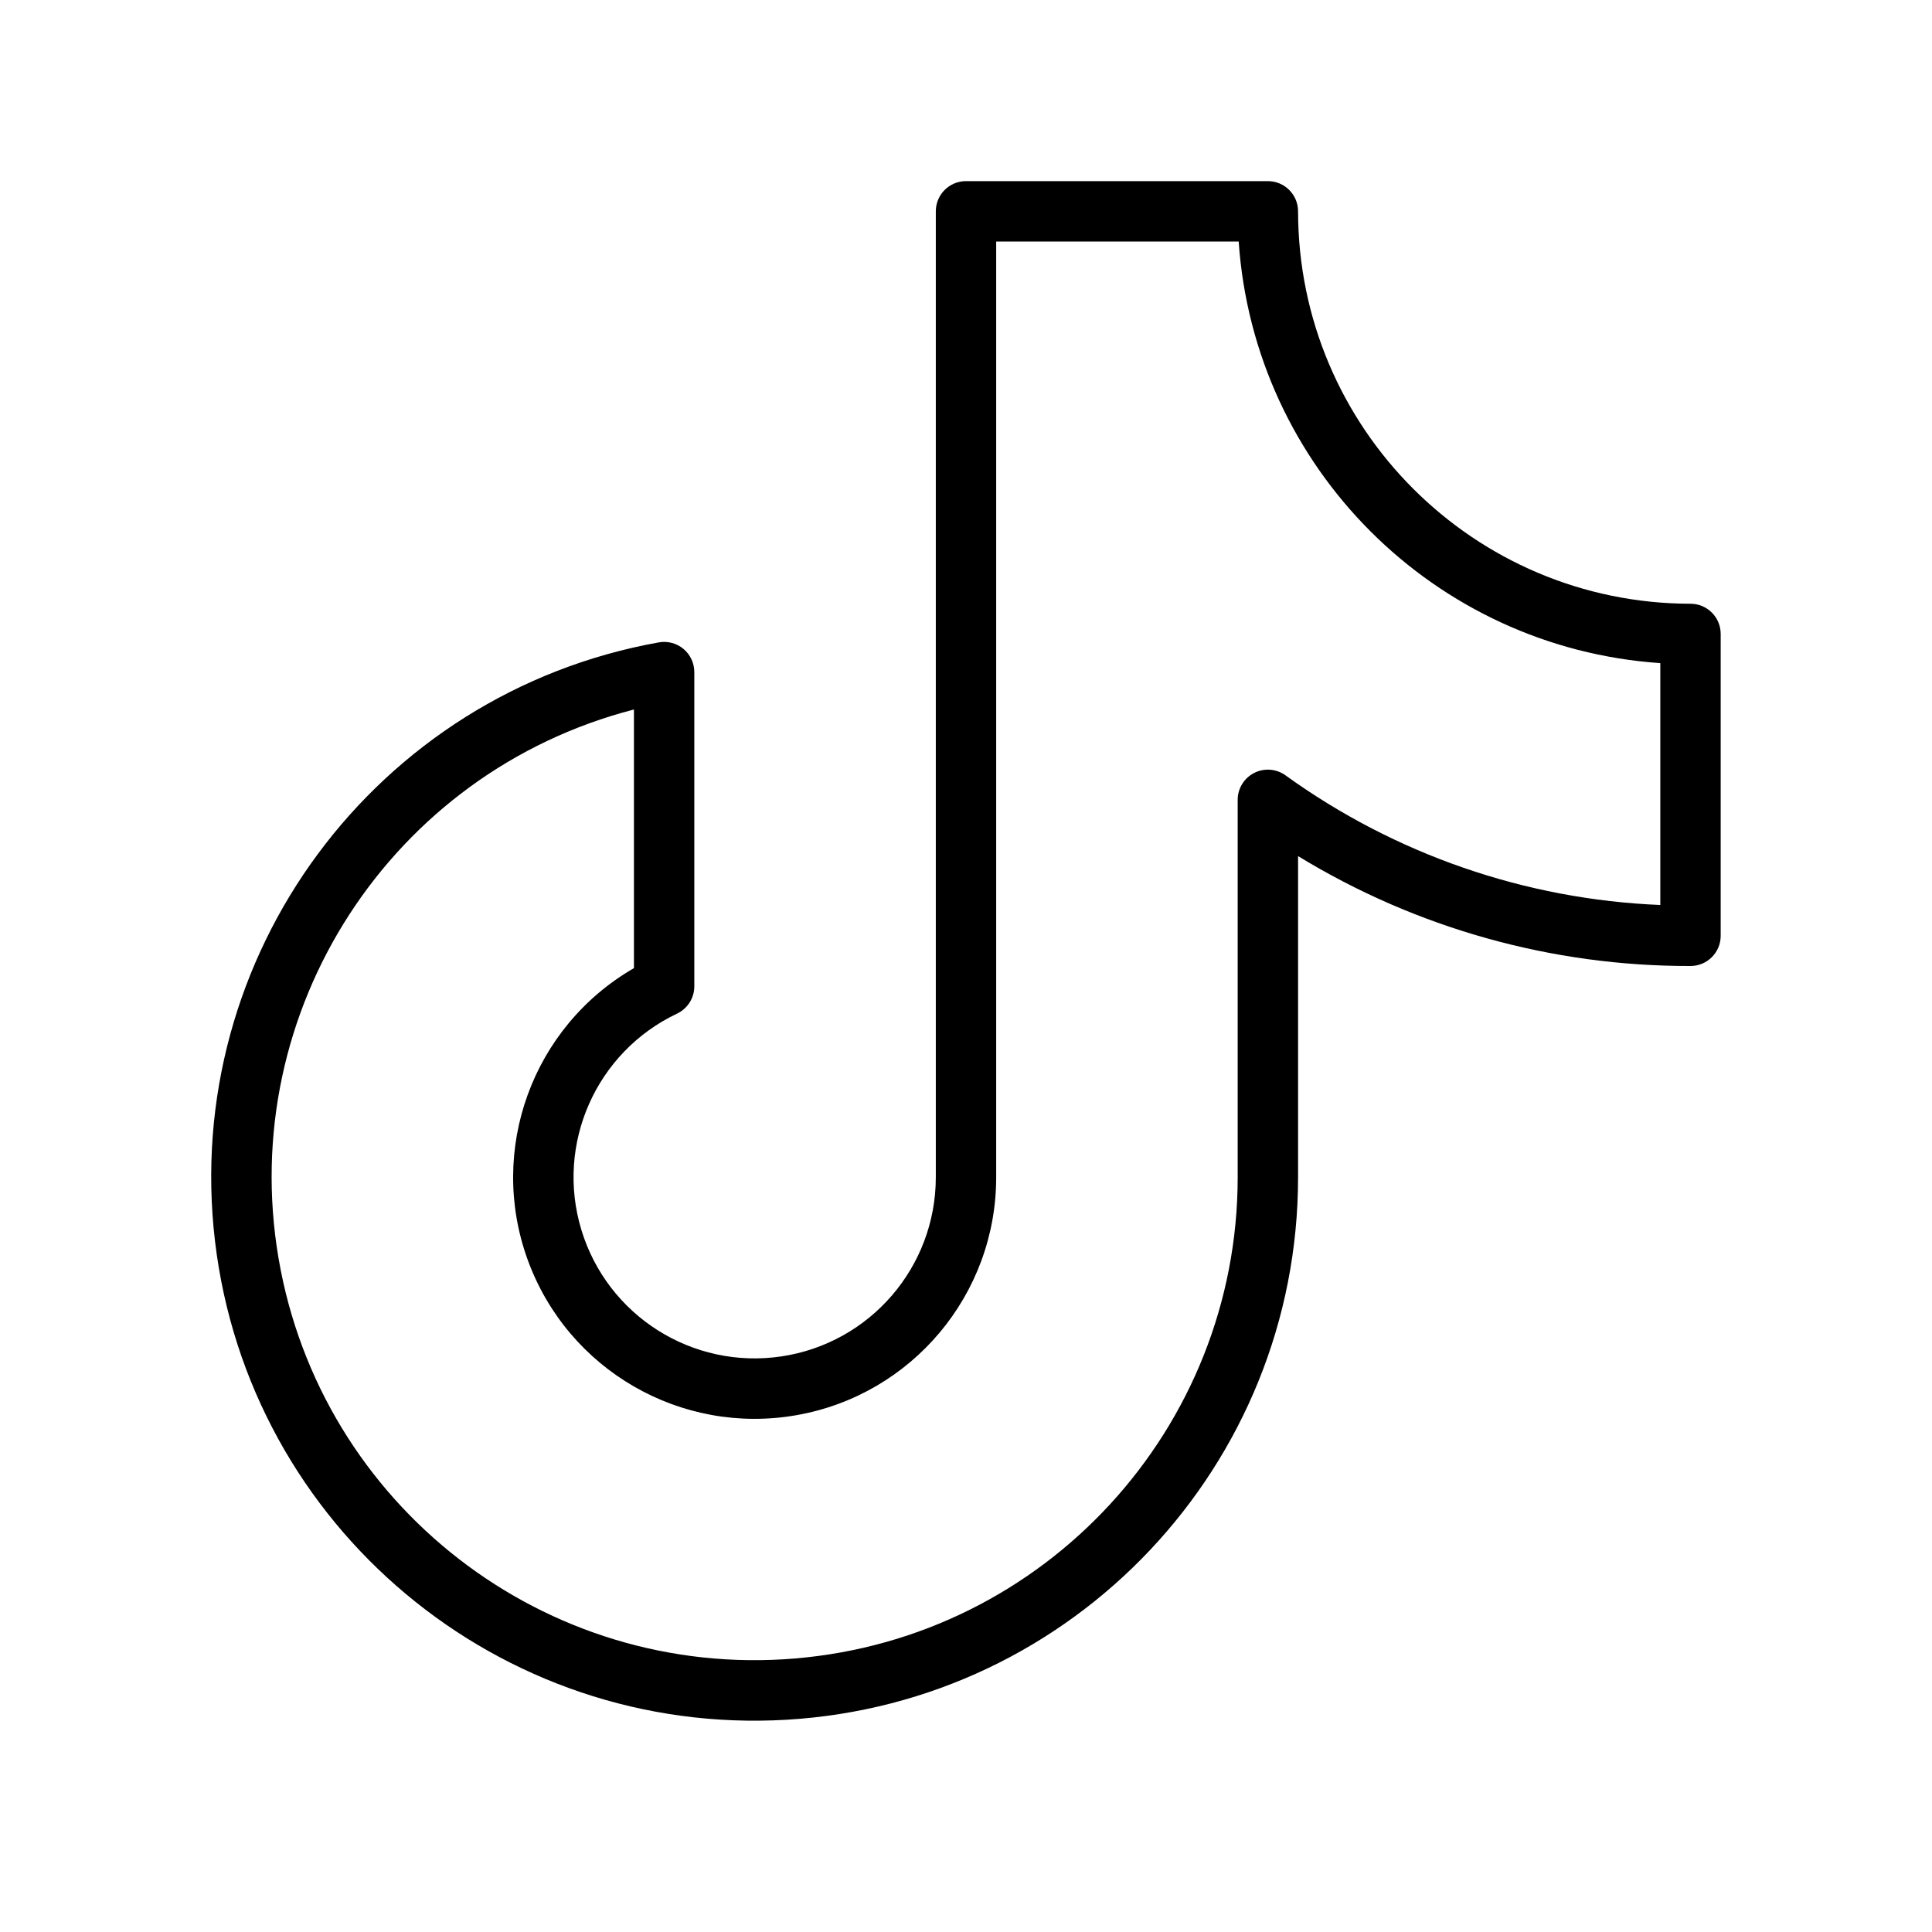
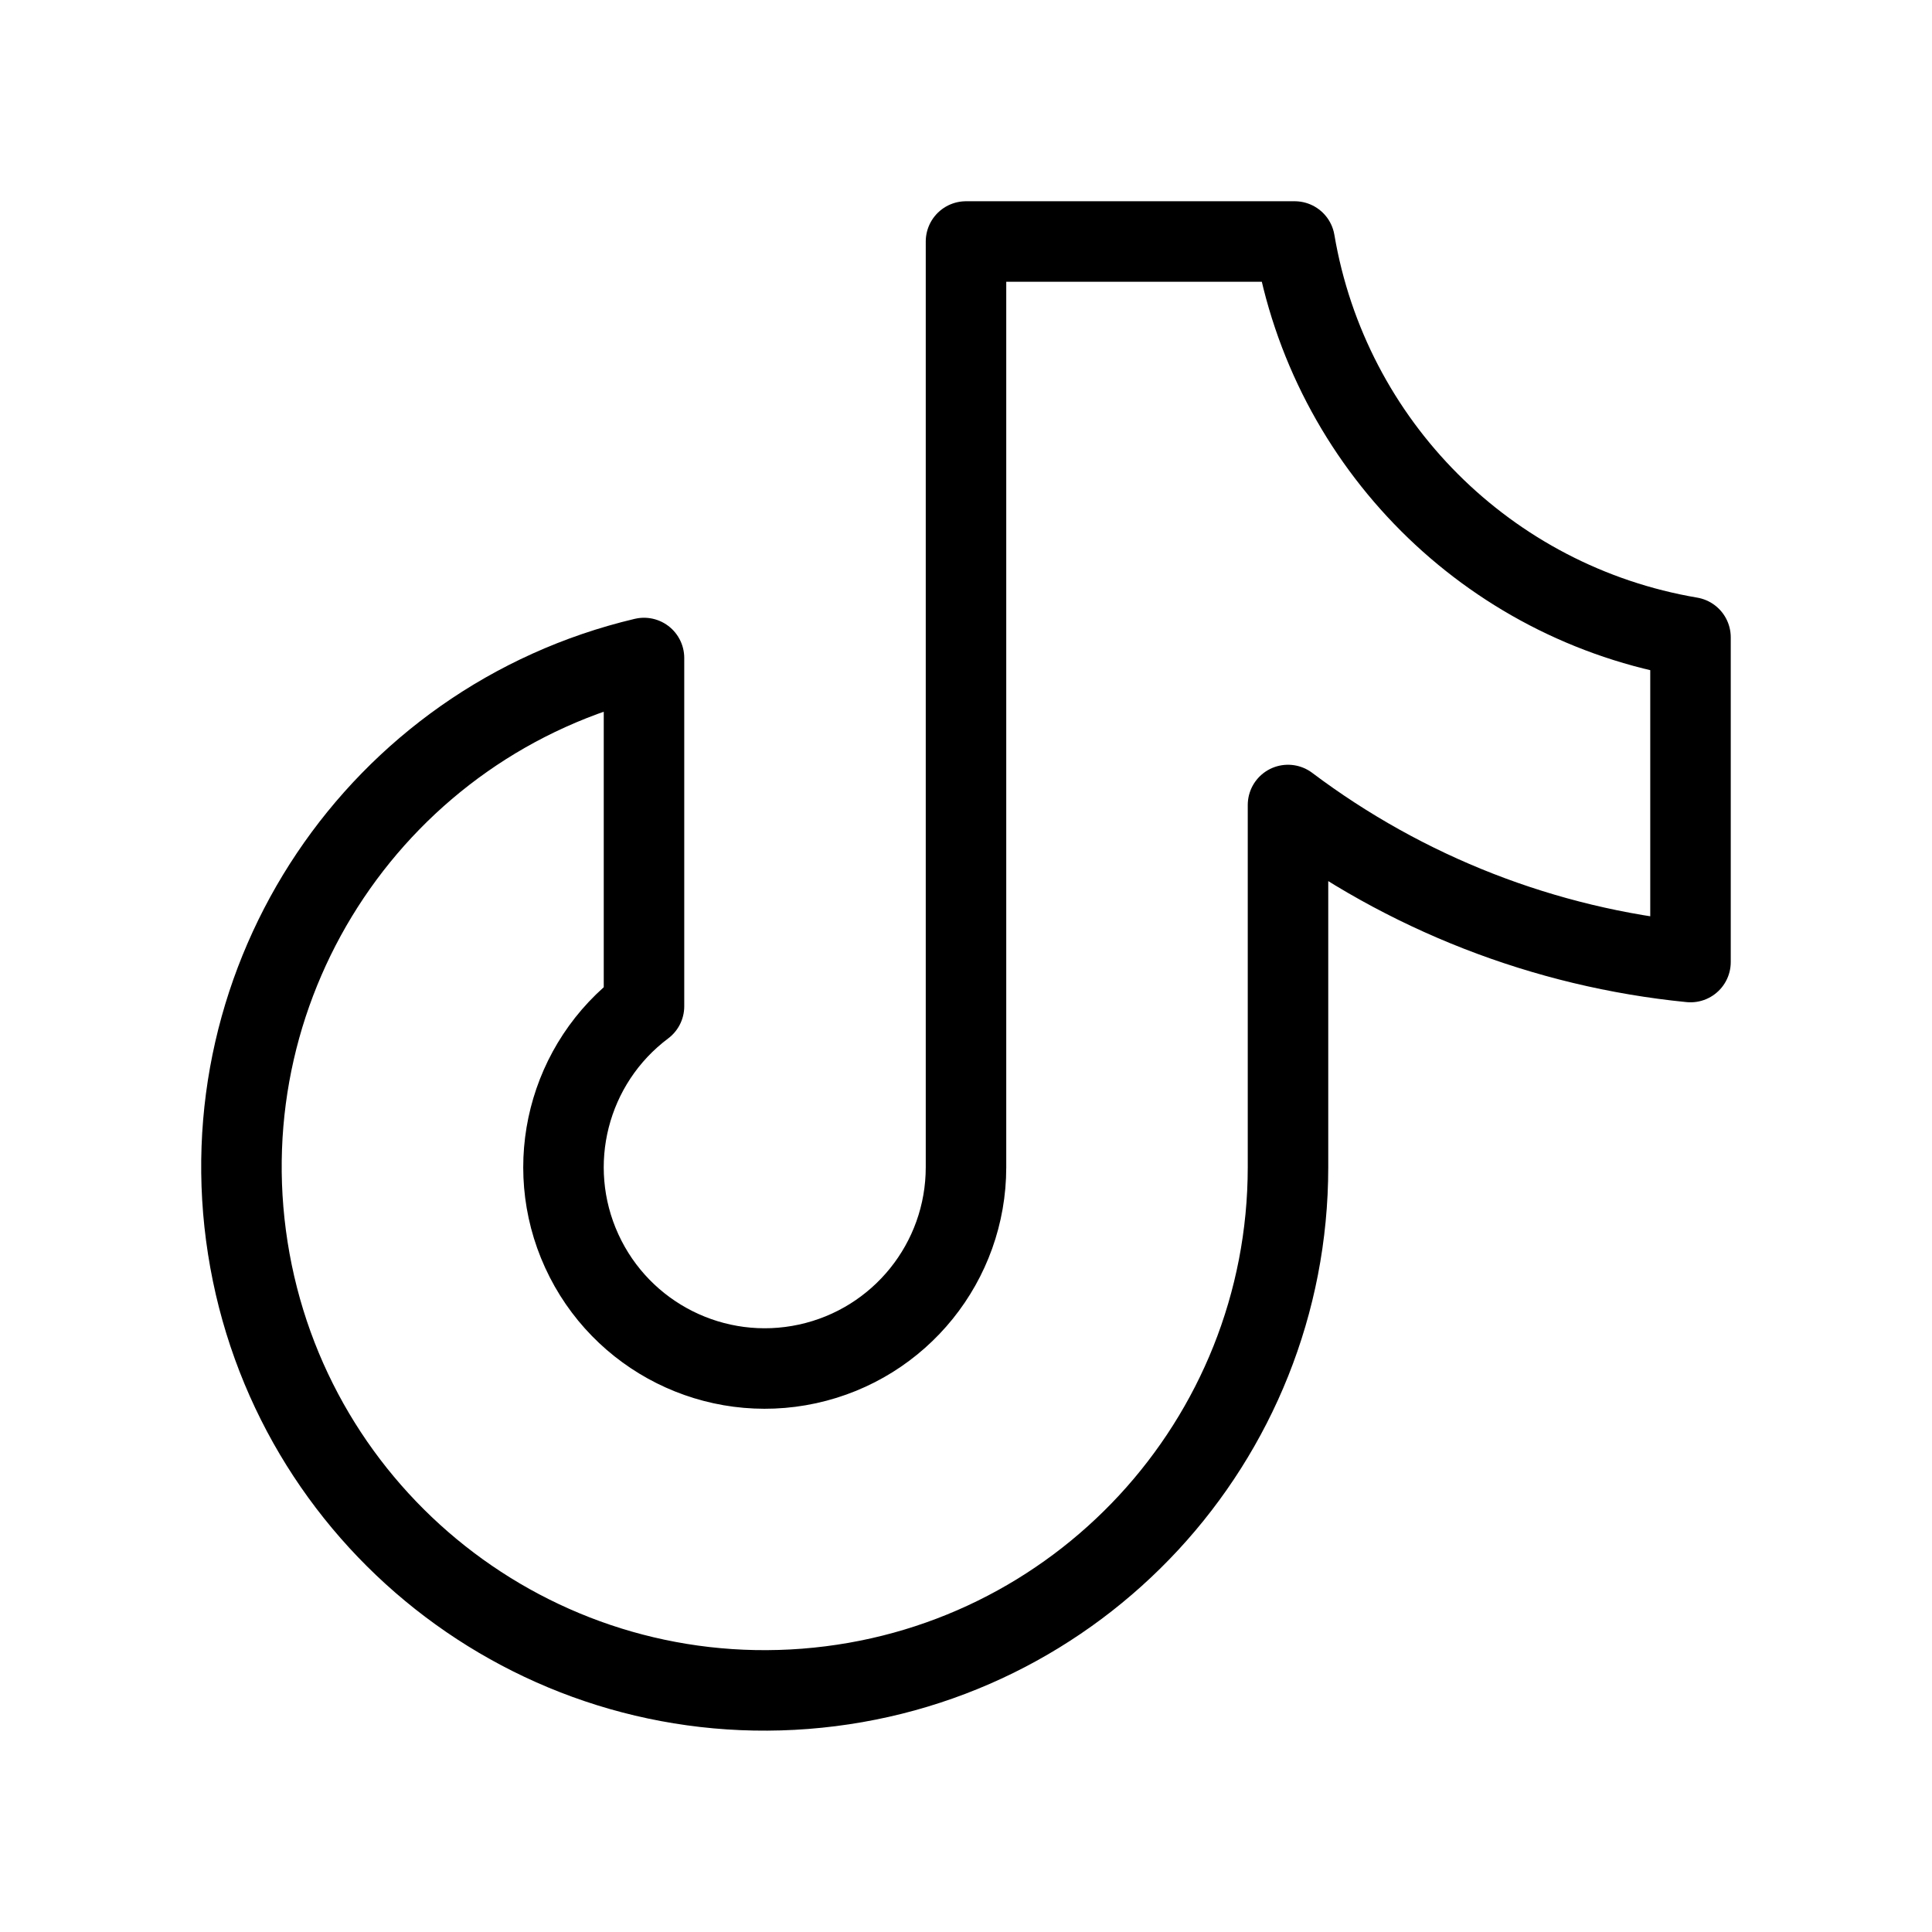
- <svg xmlns="http://www.w3.org/2000/svg" fill="#000000" viewBox="0 0 256 256" id="Flat">
-   <g id="SVGRepo_bgCarrier" stroke-width="0" />
-   <g id="SVGRepo_tracerCarrier" stroke-linecap="round" stroke-linejoin="round" />
-   <g id="SVGRepo_iconCarrier">
-     <path d="M224,80a52.059,52.059,0,0,1-52-52,4,4,0,0,0-4-4H128a4,4,0,0,0-4,4V156a24,24,0,1,1-34.284-21.692,4,4,0,0,0,2.284-3.613L92,89.056a3.999,3.999,0,0,0-4.701-3.938A72.005,72.005,0,1,0,172,156l-0-42.563A99.277,99.277,0,0,0,224,128a4,4,0,0,0,4-4V84A4,4,0,0,0,224,80Zm-4,39.915a91.247,91.247,0,0,1-49.665-17.179,4,4,0,0,0-6.336,3.247L164,156A64,64,0,1,1,84,94.012l-0,34.271A32.002,32.002,0,1,0,132,156V32h32.132A60.098,60.098,0,0,0,220,87.868Z" />
-   </g>
+ <svg xmlns="http://www.w3.org/2000/svg" width="80" height="80" viewBox="0 0 24 24" fill="none" stroke="currentColor" stroke-width="1" stroke-linecap="round" stroke-linejoin="round" class="icon icon-tabler icons-tabler-outline icon-tabler-brand-tiktok">
+   <path stroke="none" d="M0 0h24v24H0z" fill="none" />
+   <path d="M21 7.917v4.034a9.948 9.948 0 0 1 -5 -1.951v4.5a6.5 6.5 0 1 1 -8 -6.326v4.326a2.5 2.5 0 1 0 4 2v-11.5h4.083a6.005 6.005 0 0 0 4.917 4.917z" />
</svg>
